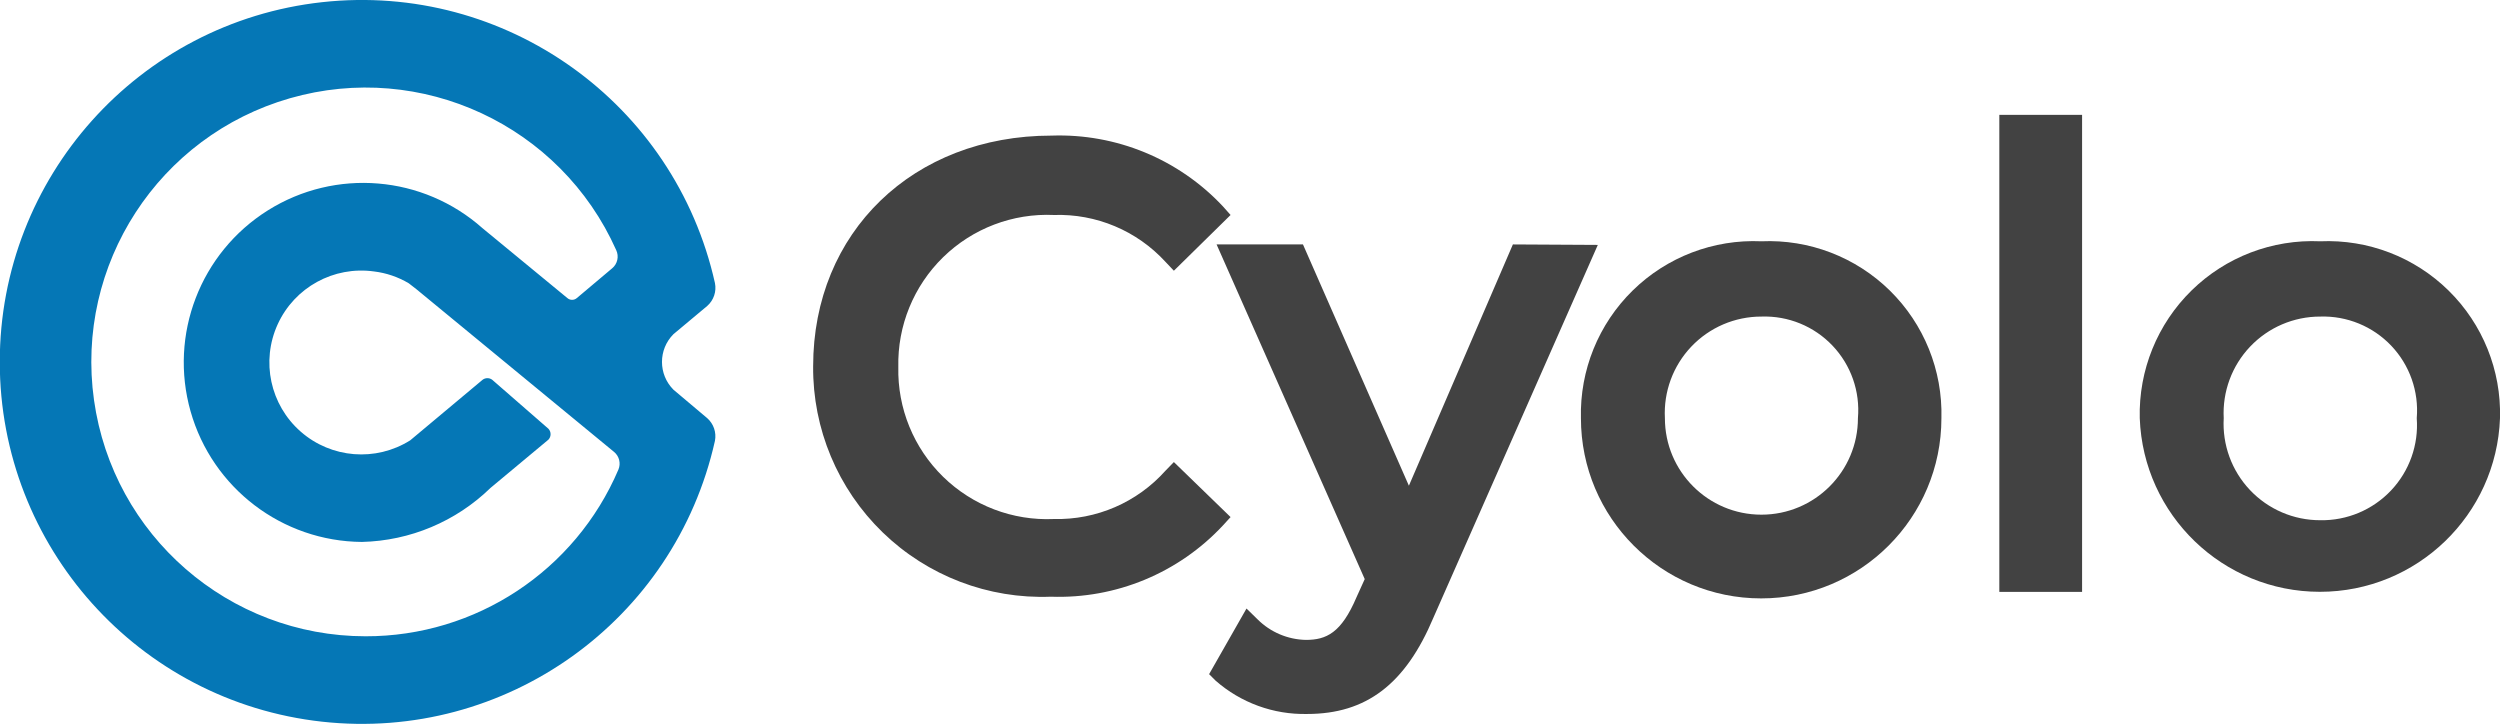
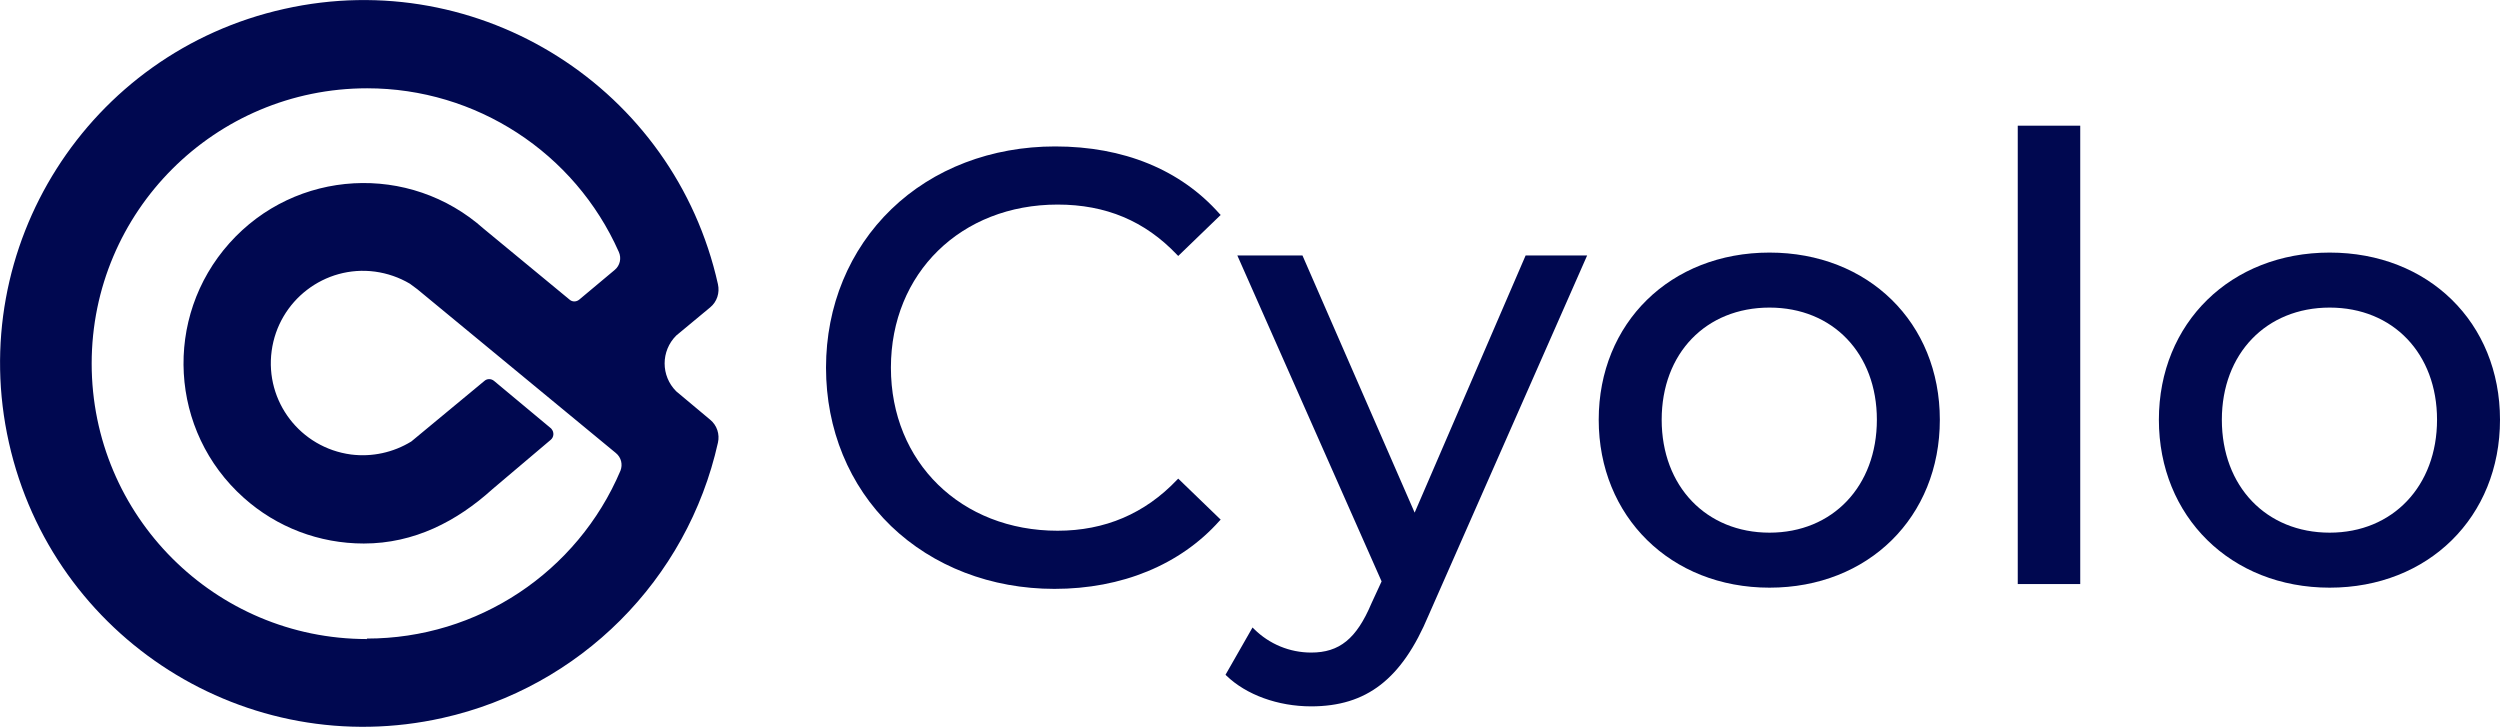
- <svg xmlns="http://www.w3.org/2000/svg" id="Layer_1" data-name="Layer 1" width="103.61" height="30" viewBox="0 0 103.61 30">
+ <svg xmlns="http://www.w3.org/2000/svg" id="Layer_1" width="103.63" height="30.13" viewBox="0 0 103.63 30.13">
  <defs>
-     <style>.cls-1{fill:#0577b6;}.cls-2{fill:#424242;}</style>
+     <style>.cls-1{fill:#000850;stroke-width:0px;}</style>
  </defs>
-   <path id="Path_4060" data-name="Path 4060" class="cls-1" d="M27.91,16.15a1.63,1.63,0,0,1,0-2.3l1.4-1.17a1,1,0,0,0,.32-.95,15,15,0,1,0,0,6.54,1,1,0,0,0-.32-.94ZM15.15,26.37a11.37,11.37,0,1,1,10.39-16,.63.63,0,0,1-.17.75l-1.46,1.23a.3.3,0,0,1-.4,0L20,9.46a7.44,7.44,0,1,0-5,13,7.91,7.91,0,0,0,5.33-2.24l2.4-2a.33.33,0,0,0,0-.45.08.08,0,0,0,0,0L20.4,15.74a.33.33,0,0,0-.4,0l-3,2.51h0a3.81,3.81,0,1,1-1.5-7h0a3.68,3.68,0,0,1,1.44.49h0l.31.24h0l8.2,6.75a.63.63,0,0,1,.18.73A11.37,11.37,0,0,1,15.15,26.37Z" />
-   <path class="cls-2" d="M51,21.43l-2.35-2.28-.35.36a6,6,0,0,1-4.62,2,6.17,6.17,0,0,1-6.45-6.3,6.17,6.17,0,0,1,6.45-6.3,6,6,0,0,1,4.62,1.94l.35.37L51,8.91l-.32-.36a9.29,9.29,0,0,0-7.1-2.93c-5.73,0-9.88,4-9.88,9.56a9.48,9.48,0,0,0,9.85,9.55,9.3,9.3,0,0,0,7.13-2.95Z" />
-   <path class="cls-2" d="M62.7,10.13l-4.31,10L54,10.13H50.42L56.56,24l-.34.75c-.63,1.48-1.25,1.77-2.1,1.77a2.92,2.92,0,0,1-2-.85l-.46-.45-1.55,2.72.27.27a5.57,5.57,0,0,0,3.79,1.38c2.46,0,4.08-1.24,5.24-4l6.81-15.44Z" />
-   <path class="cls-2" d="M73,10a7.16,7.16,0,0,0-7.48,7.33,7.47,7.47,0,0,0,14.94,0A7.15,7.15,0,0,0,73,10Zm4,7.33a4,4,0,1,1-8,0,4,4,0,0,1,4-4.21A3.88,3.88,0,0,1,77,17.33Z" />
-   <rect class="cls-2" x="82.86" y="4.76" width="3.43" height="19.77" />
-   <path class="cls-2" d="M96.16,10a7.16,7.16,0,0,0-7.48,7.33,7.47,7.47,0,0,0,14.93,0A7.14,7.14,0,0,0,96.16,10Zm0,11.56a4,4,0,0,1-4-4.23,4,4,0,0,1,4-4.21,3.89,3.89,0,0,1,4,4.21A3.94,3.94,0,0,1,96.16,21.56Z" />
+   <path id="Path_4060" class="cls-1" d="m28.03,16.22c-.64-.64-.64-1.67,0-2.31l1.41-1.17c.28-.23.4-.6.32-.96C27.95,3.66,19.89-1.45,11.78.37,3.66,2.18-1.45,10.23.37,18.35c1.82,8.12,9.87,13.23,17.98,11.41,5.69-1.27,10.14-5.72,11.41-11.41.08-.35-.04-.72-.32-.95l-1.41-1.18Zm-12.82,10.27c-6.3,0-11.41-5.11-11.41-11.42,0-6.3,5.11-11.41,11.42-11.41,4.51,0,8.6,2.66,10.43,6.78.12.26.05.57-.17.75l-1.47,1.23c-.12.1-.29.1-.4,0l-3.55-2.93c-3.08-2.75-7.8-2.49-10.55.59-2.75,3.08-2.49,7.8.59,10.55,1.37,1.23,3.14,1.9,4.98,1.9,2.09,0,3.86-.92,5.34-2.26l2.41-2.04c.13-.11.15-.31.03-.45-.01-.01-.02-.03-.04-.04l-2.34-1.95c-.12-.1-.29-.1-.4,0l-3.03,2.51h0c-.75.46-1.63.65-2.5.54-2.1-.28-3.57-2.2-3.29-4.29s2.2-3.57,4.29-3.29h0c.51.07,1,.24,1.44.5h0c.06.04.25.19.31.23h0l8.23,6.79c.22.18.29.47.19.73-1.79,4.22-5.93,6.96-10.51,6.96Z" />
+   <path class="cls-1" d="m58.64,21.25l-4.65-10.66h-2.7l5.98,13.51-.42.91c-.62,1.47-1.33,2.04-2.5,2.04-.89,0-1.73-.35-2.36-.97l-.07-.07-1.12,1.96.04.04c.82.79,2.13,1.27,3.51,1.27,2.3,0,3.76-1.13,4.87-3.78l6.57-14.91h-2.55l-4.6,10.66Z" />
+   <path class="cls-1" d="m43.84,8.48c2,0,3.62.68,4.95,2.08l.05.05,1.76-1.7-.05-.05c-1.62-1.83-3.98-2.79-6.81-2.79-2.64,0-5.05.92-6.79,2.6-1.74,1.68-2.71,4.01-2.71,6.57s.96,4.89,2.7,6.57c1.74,1.67,4.14,2.6,6.77,2.6,2.79,0,5.22-1,6.84-2.82l.05-.05-1.76-1.7-.05.05c-1.33,1.4-2.99,2.11-4.95,2.11-4,0-6.91-2.84-6.91-6.76s2.91-6.76,6.91-6.76Z" />
+   <path class="cls-1" d="m96.57,10.47c-4.1,0-7.08,2.92-7.08,6.93s2.98,6.96,7.08,6.96h0c4.09,0,7.06-2.93,7.06-6.96s-2.97-6.93-7.06-6.93Zm-4.47,6.93c0-2.74,1.84-4.65,4.47-4.65s4.45,1.91,4.45,4.65-1.83,4.68-4.45,4.68h0c-2.63,0-4.47-1.92-4.47-4.68Z" />
+   <rect class="cls-1" x="83.64" y="5.21" width="2.59" height="19" />
+   <path class="cls-1" d="m73.35,10.47c-4.11,0-7.08,2.92-7.08,6.93s2.98,6.96,7.08,6.96,7.06-2.93,7.06-6.96-2.97-6.93-7.06-6.93Zm4.45,6.93c0,2.75-1.83,4.68-4.45,4.68s-4.47-1.92-4.47-4.68,1.84-4.65,4.47-4.65,4.45,1.91,4.45,4.65Z" />
</svg>
